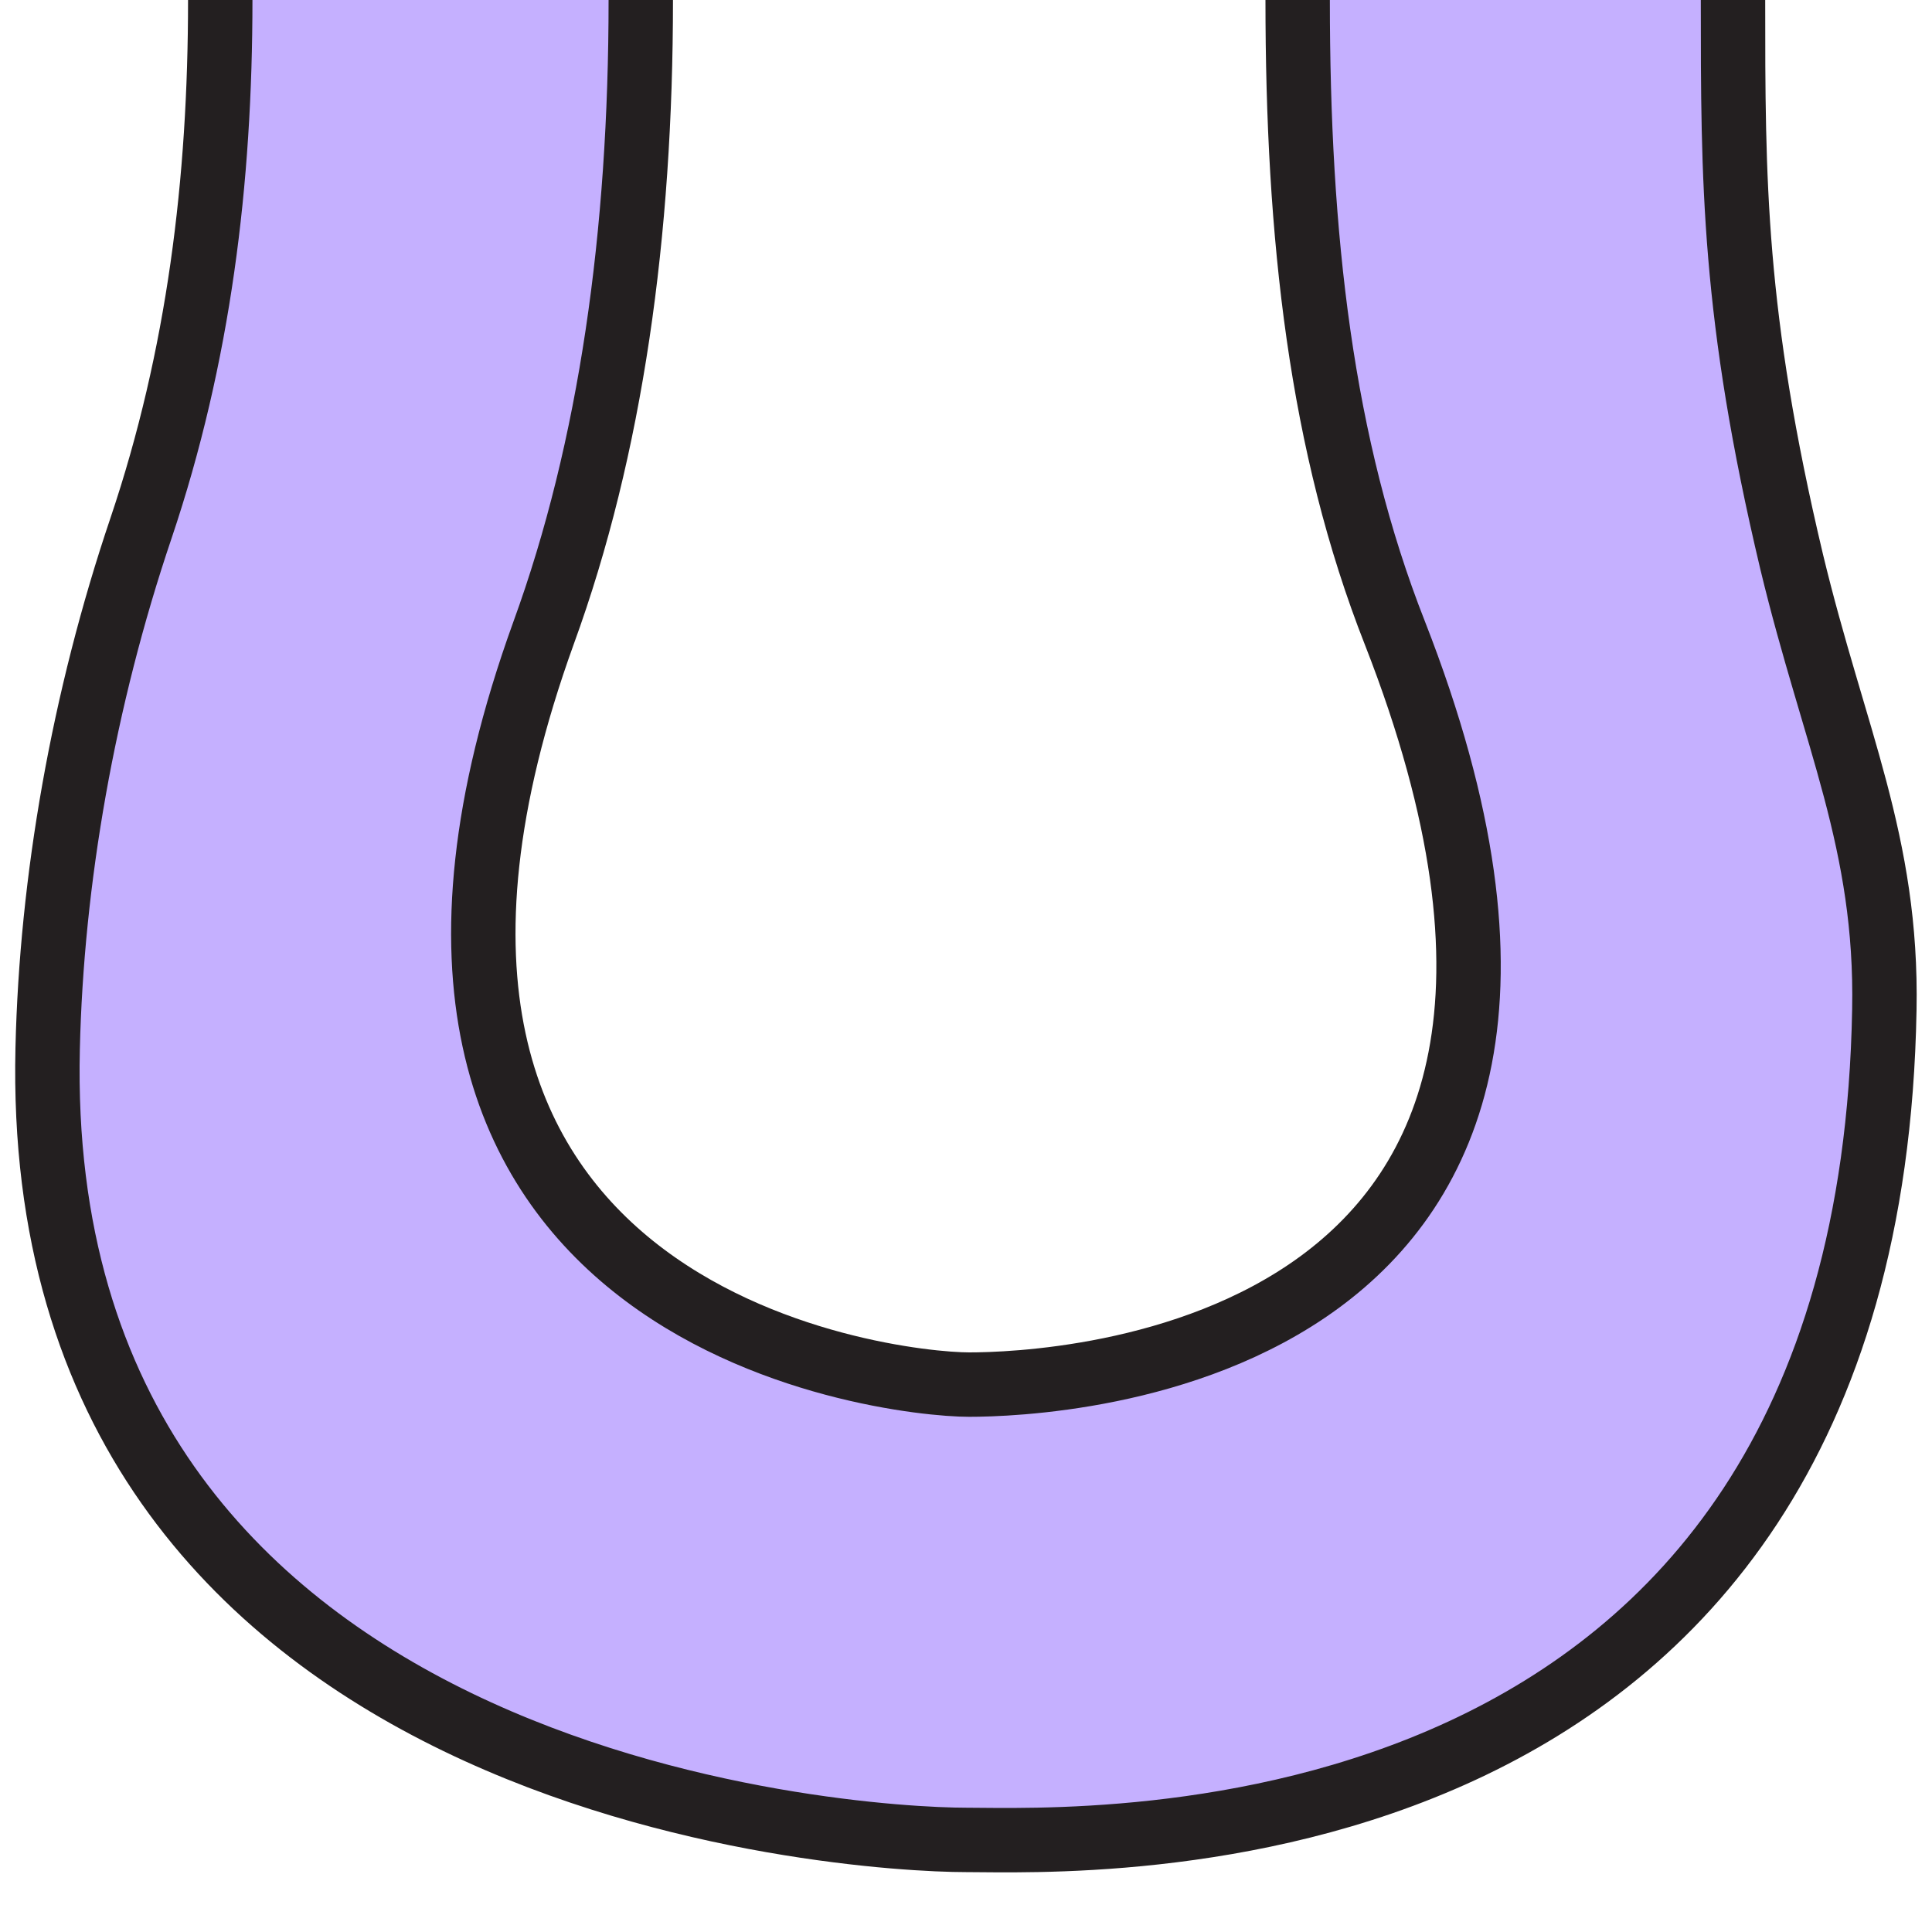
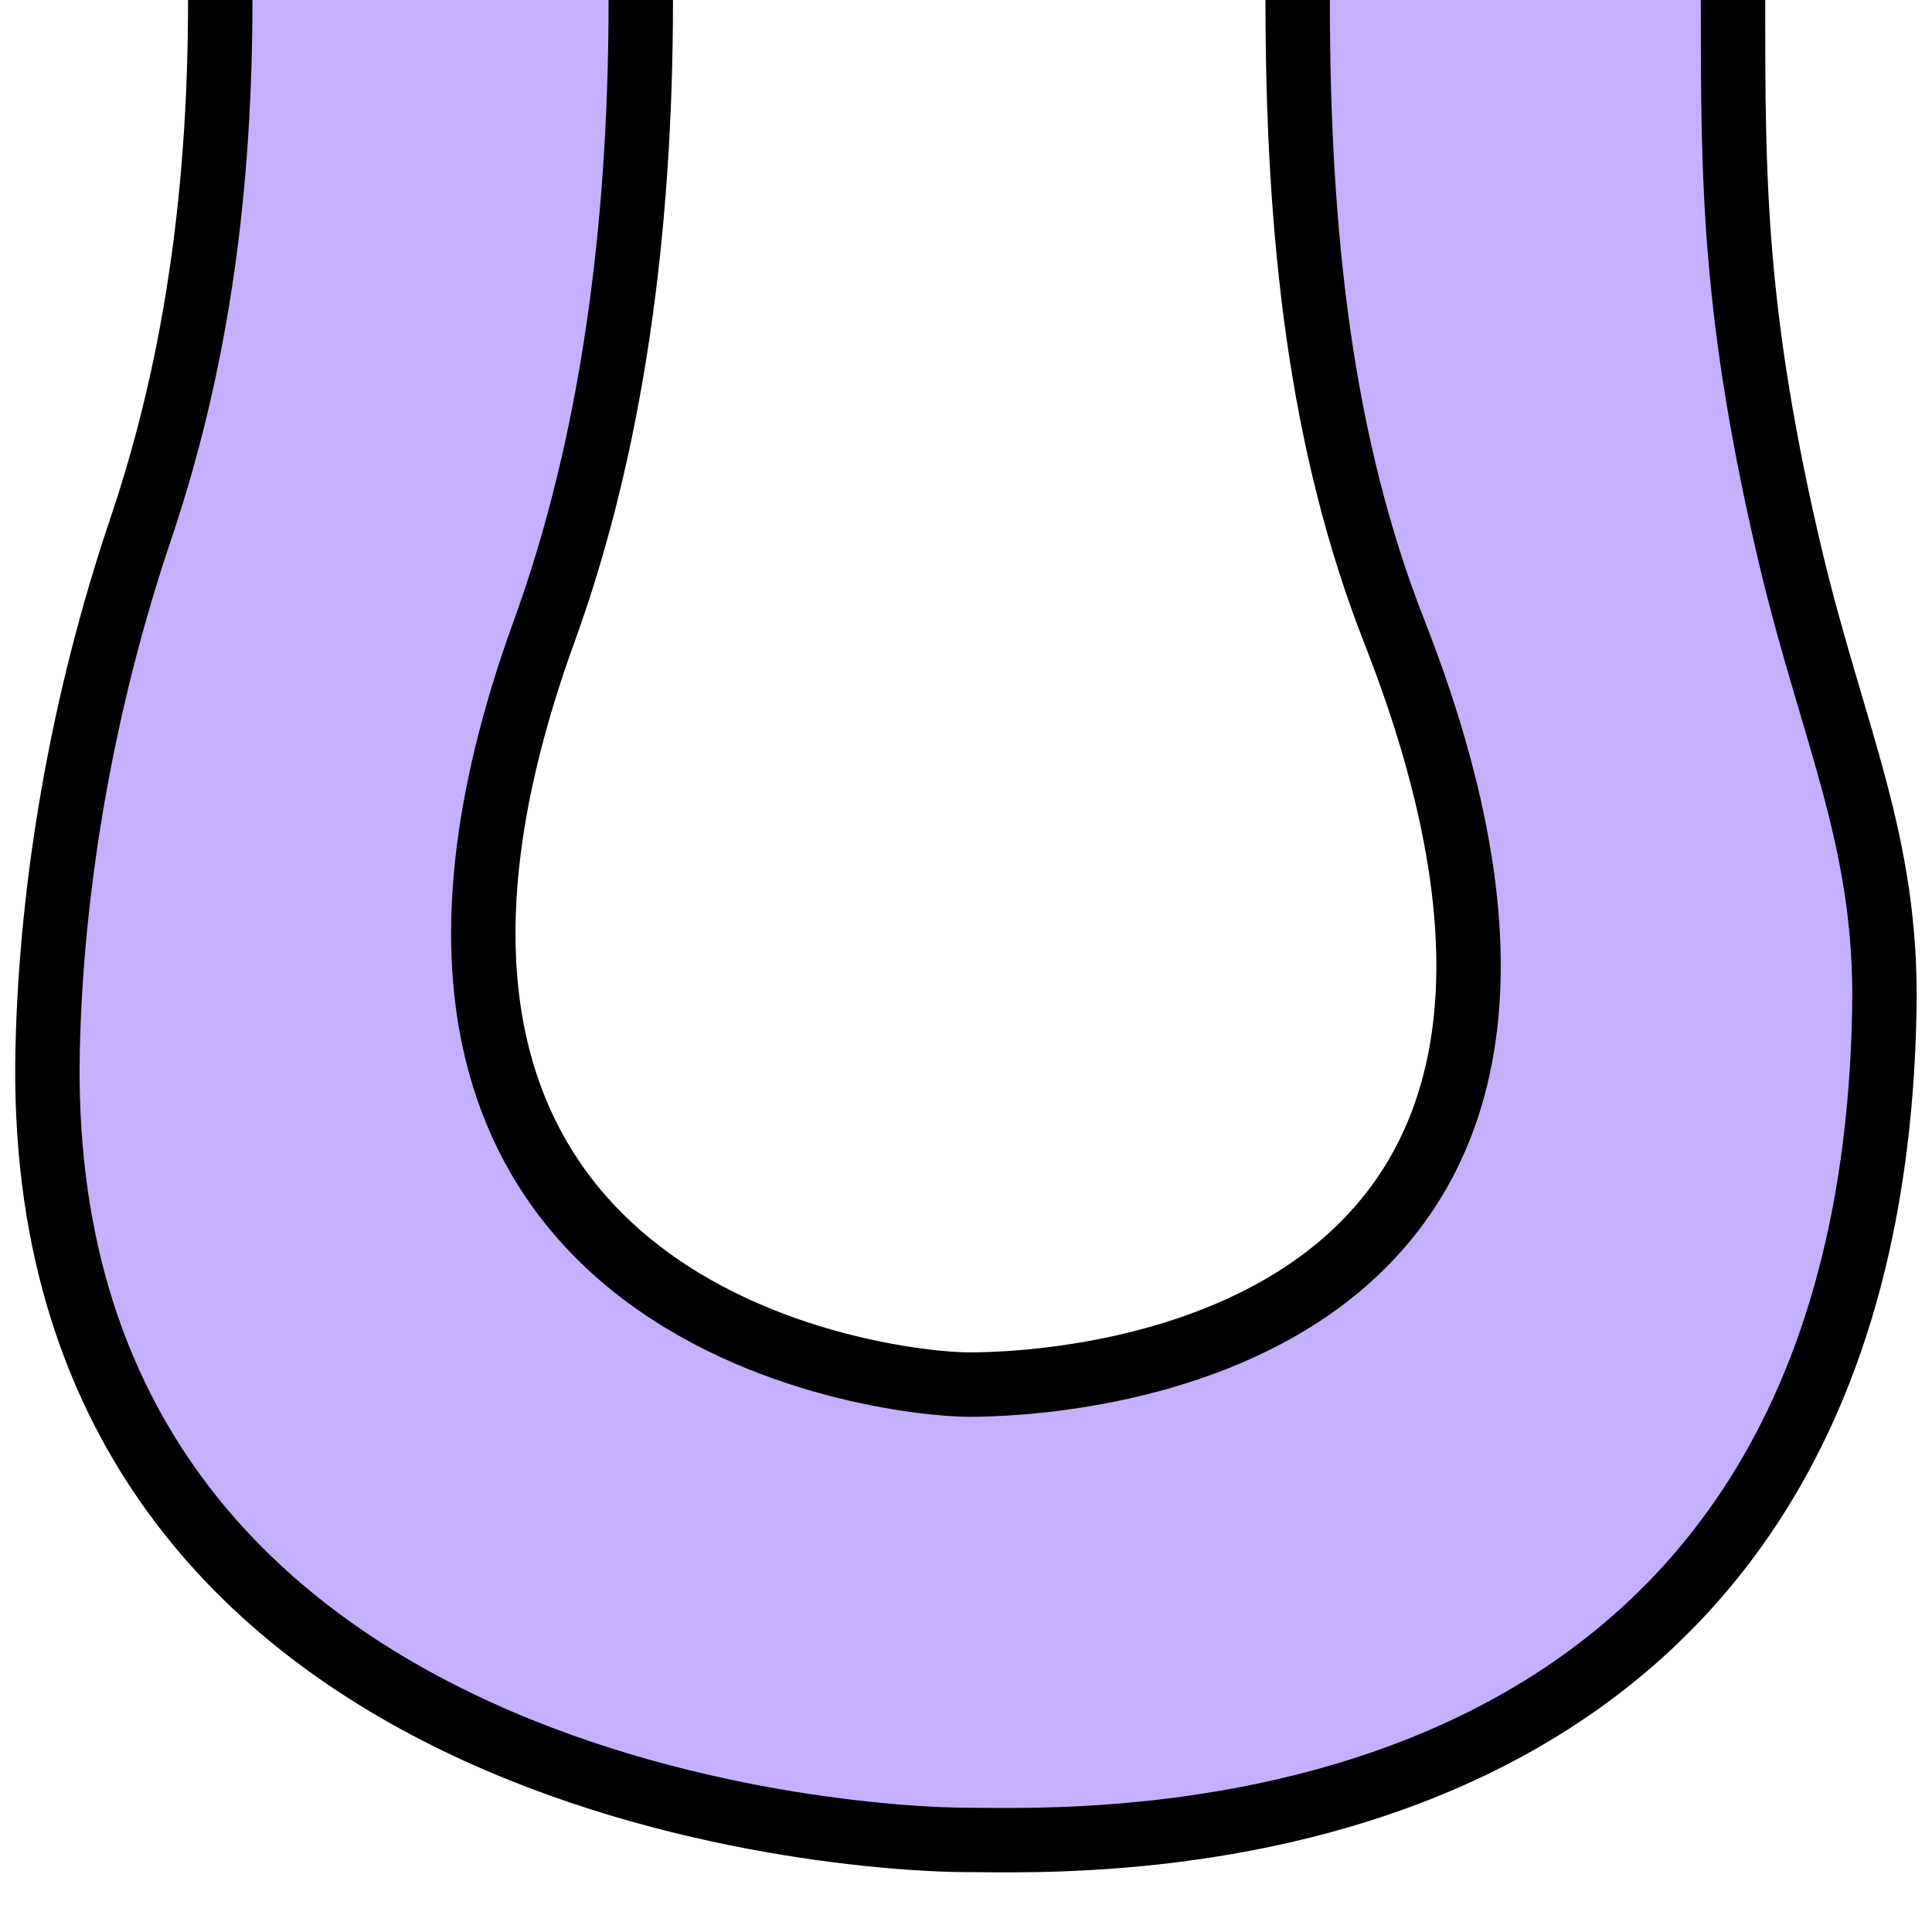
<svg xmlns="http://www.w3.org/2000/svg" viewBox="0 0 30 30">
  <defs>
    <style>
      .cls-1 {
        fill: #c5b0ff;
      }

      .cls-2 {
        fill: none;
-         stroke: #231f20;
+         stroke: #000000;
        stroke-miterlimit: 10;
      }
    </style>
  </defs>
  <g id="above">
    <polygon class="cls-1" points="3.42 0 9.95 0 9.48 5.91 7.6 13.18 8.24 18.19 12.51 21.05 18.73 21.05 21.88 18.45 22.99 13.78 21.19 8.49 20.21 2.41 20.1 0 26.91 0 27.31 6.25 29.21 14.37 28.53 20.52 25.6 25.26 19.71 28.35 11.29 28.13 4.38 24.99 .96 19.88 .82 13.28 2.8 6.43 3.42 0" />
  </g>
  <g id="outline">
    <g>
      <path class="cls-2" d="m9.95,0c0,3.62-.46,6.95-1.51,9.83-3.85,10.65,5.35,11.67,6.61,11.67s11.04-.35,6.61-11.67c-1.15-2.92-1.51-6.16-1.51-9.83" />
      <path class="cls-2" d="m26.91,0c0,2.8,0,4.89.91,8.72.66,2.74,1.49,4.36,1.44,6.96-.24,13.49-12.49,12.89-14.26,12.89S.47,27.79.74,16.28c.06-2.6.55-5.42,1.45-8.08C3.09,5.53,3.42,2.81,3.42,0" />
    </g>
  </g>
</svg>
